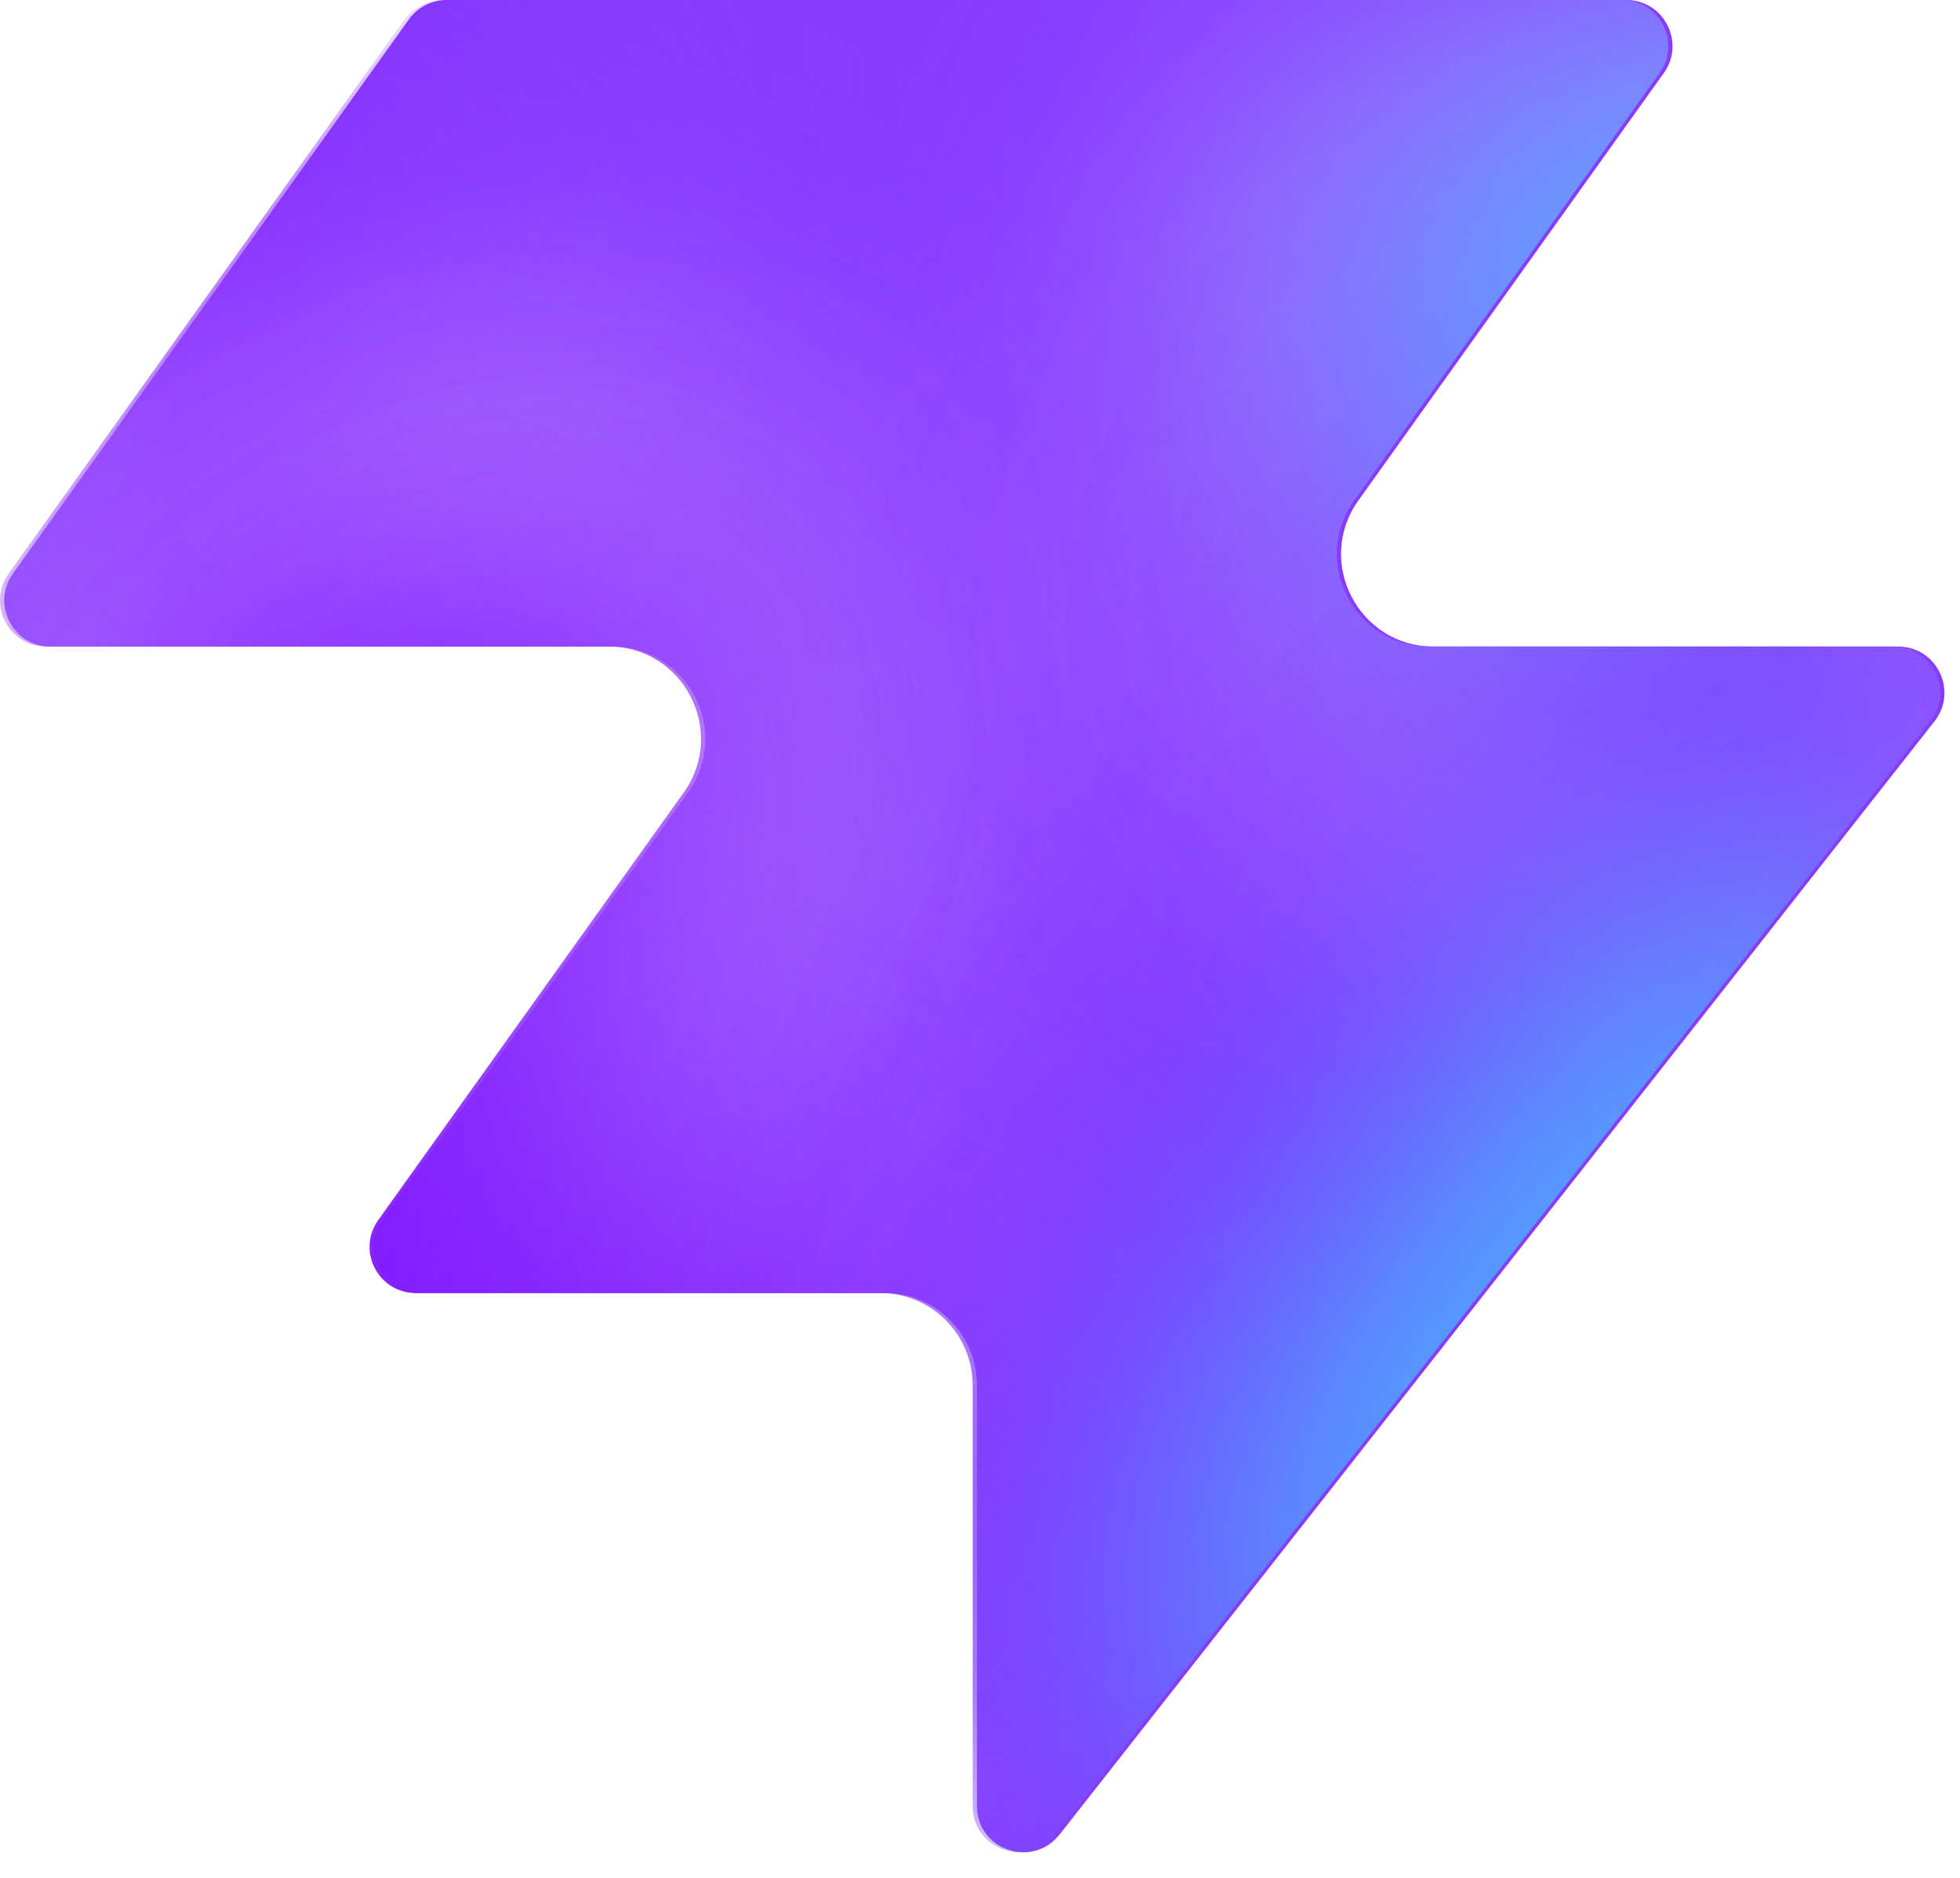
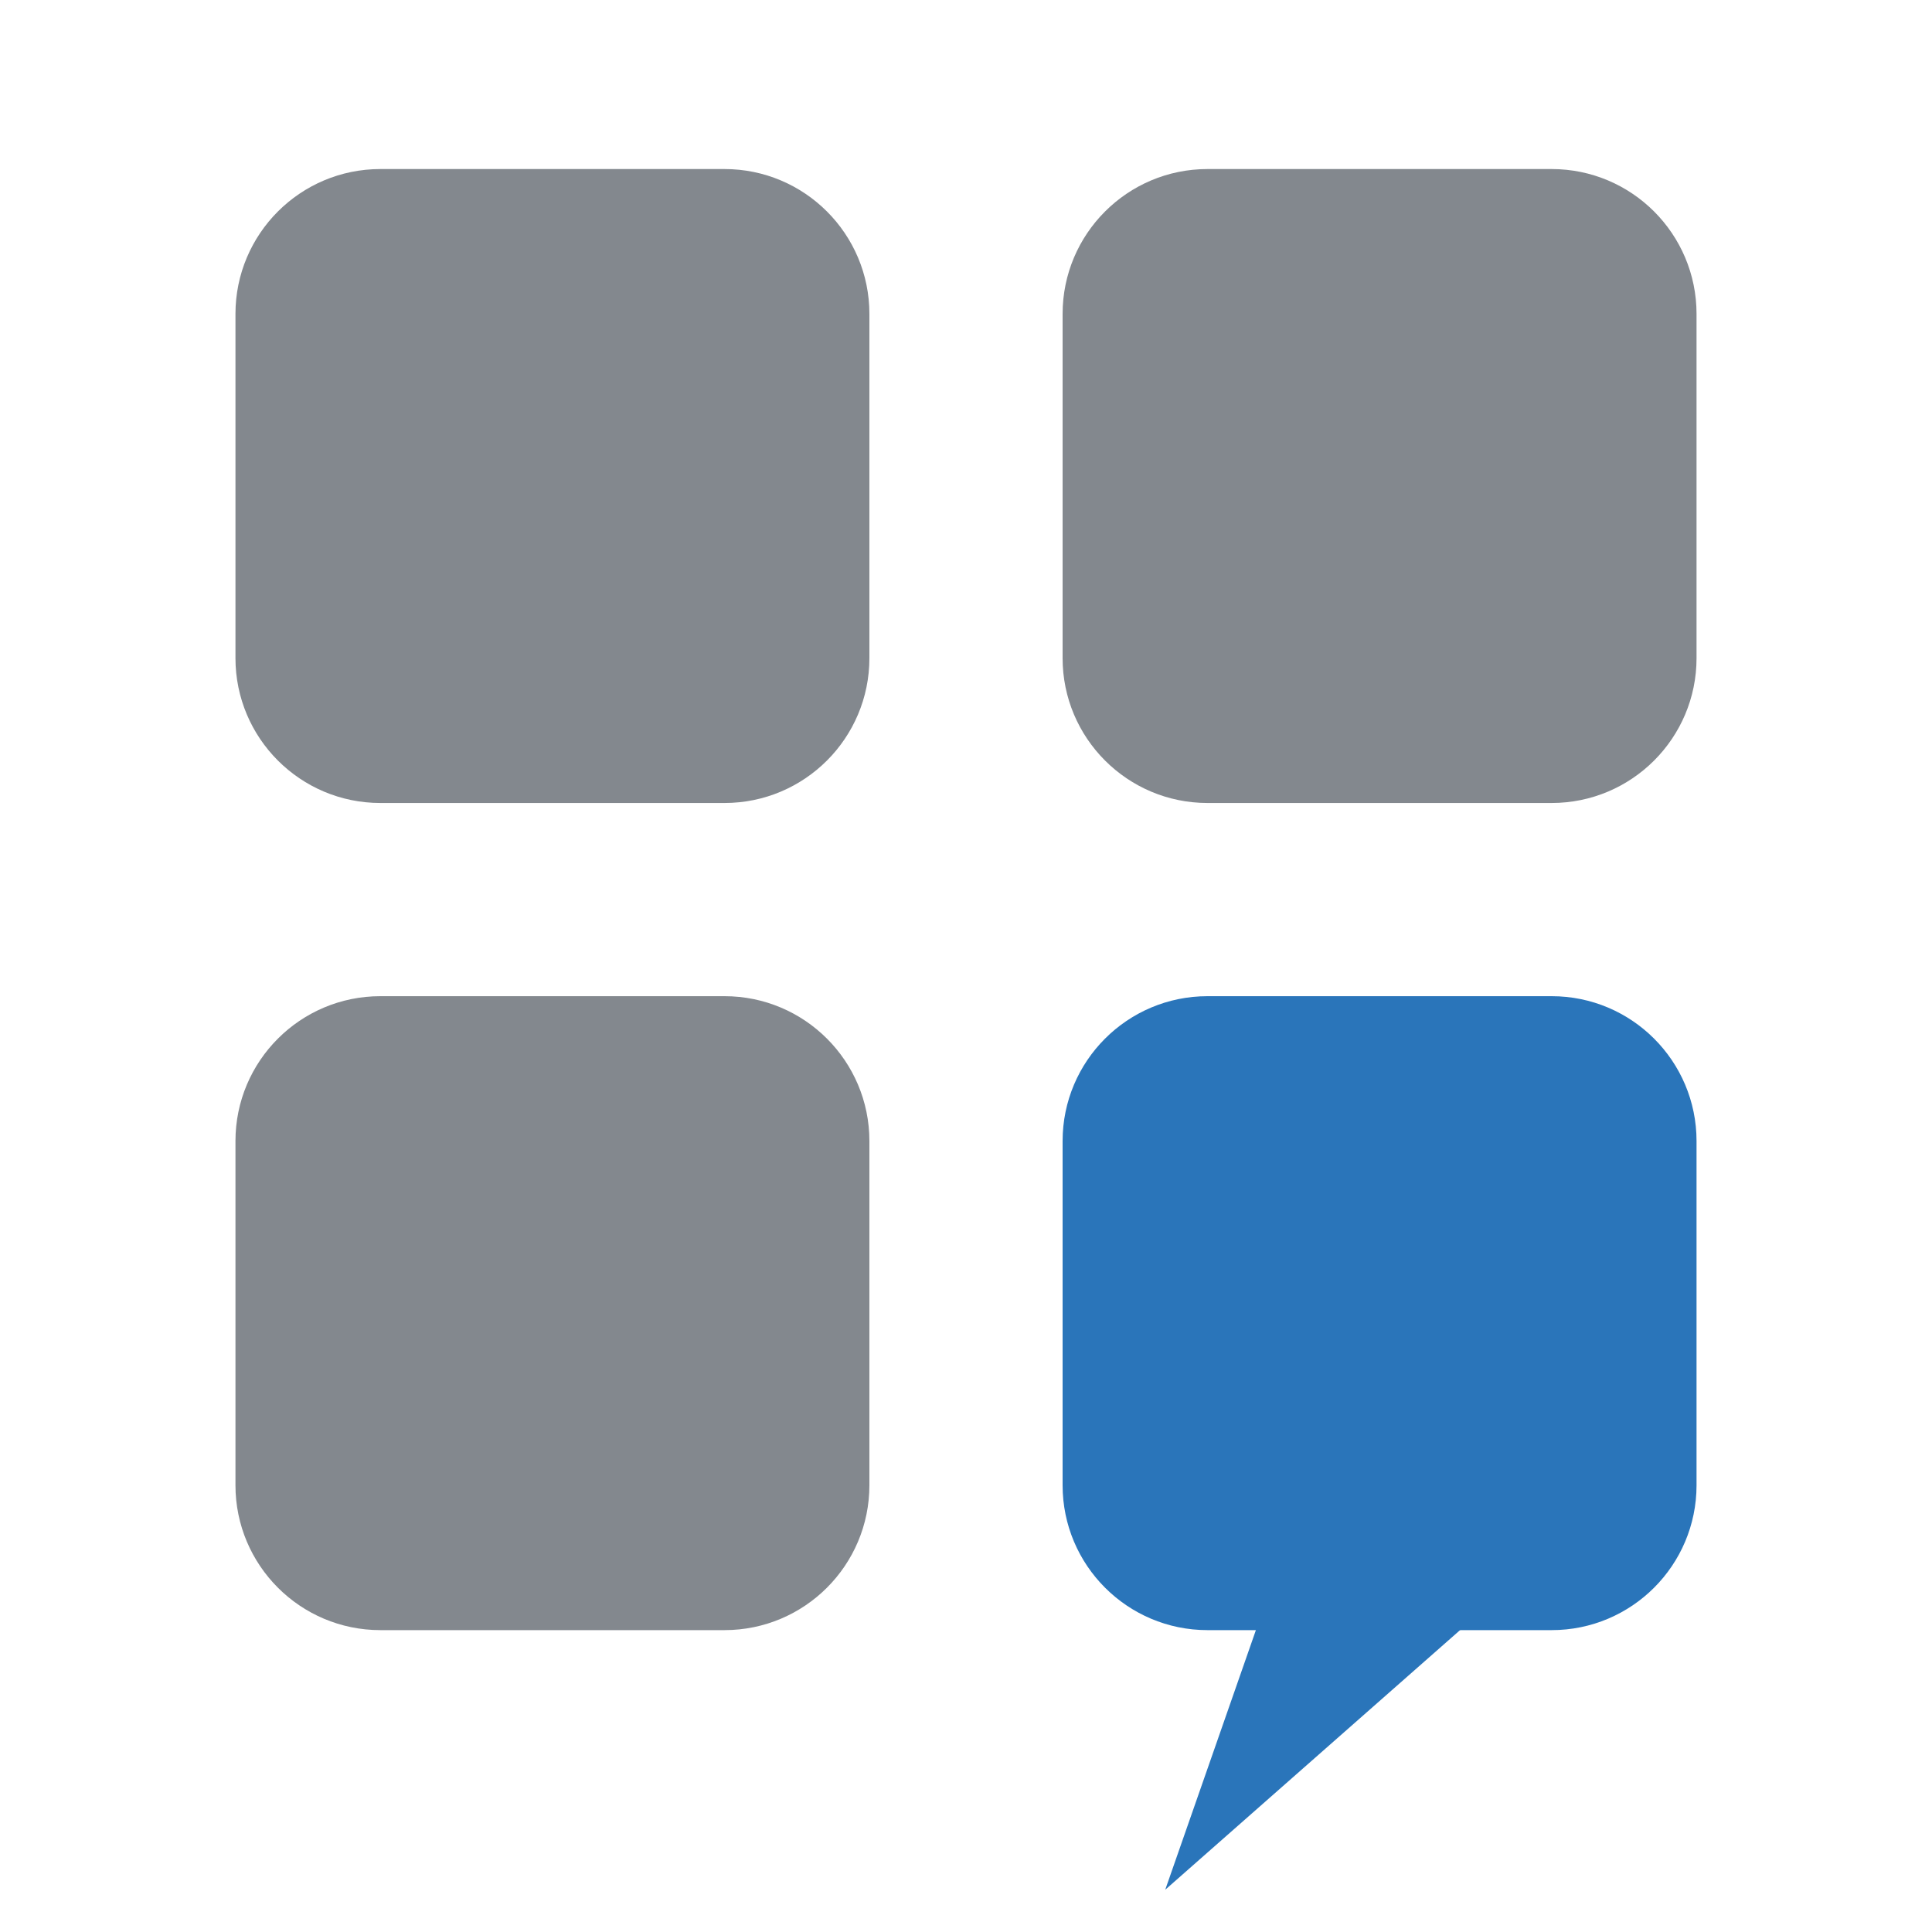
- <svg xmlns="http://www.w3.org/2000/svg" width="48" height="46" fill="none" viewBox="0 0 48 46">
-   <path fill="#863bff" d="M25.946 44.938c-.664.845-2.021.375-2.021-.698V33.937a2.26 2.26 0 0 0-2.262-2.262H10.287c-.92 0-1.456-1.04-.92-1.788l7.48-10.471c1.07-1.497 0-3.578-1.842-3.578H1.237c-.92 0-1.456-1.04-.92-1.788L10.013.474c.214-.297.556-.474.92-.474h28.894c.92 0 1.456 1.04.92 1.788l-7.48 10.471c-1.07 1.498 0 3.579 1.842 3.579h11.377c.943 0 1.473 1.088.89 1.83L25.947 44.94z" style="fill:#863bff;fill:color(display-p3 .525 .23 1);fill-opacity:1" />
-   <mask id="a" width="48" height="46" x="0" y="0" maskUnits="userSpaceOnUse" style="mask-type:alpha">
-     <path fill="#000" d="M25.842 44.938c-.664.844-2.021.375-2.021-.698V33.937a2.26 2.26 0 0 0-2.262-2.262H10.183c-.92 0-1.456-1.04-.92-1.788l7.48-10.471c1.07-1.498 0-3.579-1.842-3.579H1.133c-.92 0-1.456-1.04-.92-1.787L9.91.473c.214-.297.556-.474.92-.474h28.894c.92 0 1.456 1.04.92 1.788l-7.48 10.471c-1.07 1.498 0 3.578 1.842 3.578h11.377c.943 0 1.473 1.088.89 1.832L25.843 44.94z" style="fill:#000;fill-opacity:1" />
-   </mask>
-   <g mask="url(#a)">
-     <g filter="url(#b)">
-       <ellipse cx="5.508" cy="14.704" fill="#ede6ff" rx="5.508" ry="14.704" style="fill:#ede6ff;fill:color(display-p3 .927 .903 1);fill-opacity:1" transform="matrix(.00324 1 1 -.00324 -4.47 31.516)" />
-     </g>
-     <g filter="url(#c)">
-       <ellipse cx="10.399" cy="29.851" fill="#ede6ff" rx="10.399" ry="29.851" style="fill:#ede6ff;fill:color(display-p3 .927 .903 1);fill-opacity:1" transform="matrix(.00324 1 1 -.00324 -39.328 7.883)" />
-     </g>
-     <g filter="url(#d)">
-       <ellipse cx="5.508" cy="30.487" fill="#7e14ff" rx="5.508" ry="30.487" style="fill:#7e14ff;fill:color(display-p3 .492 .077 1);fill-opacity:1" transform="rotate(89.814 -25.913 -14.639)scale(1 -1)" />
-     </g>
-     <g filter="url(#e)">
-       <ellipse cx="5.508" cy="30.599" fill="#7e14ff" rx="5.508" ry="30.599" style="fill:#7e14ff;fill:color(display-p3 .492 .077 1);fill-opacity:1" transform="rotate(89.814 -32.644 -3.334)scale(1 -1)" />
-     </g>
-     <g filter="url(#f)">
-       <ellipse cx="5.508" cy="30.599" fill="#7e14ff" rx="5.508" ry="30.599" style="fill:#7e14ff;fill:color(display-p3 .492 .077 1);fill-opacity:1" transform="matrix(.00324 1 1 -.00324 -34.34 30.47)" />
-     </g>
-     <g filter="url(#g)">
-       <ellipse cx="14.072" cy="22.078" fill="#ede6ff" rx="14.072" ry="22.078" style="fill:#ede6ff;fill:color(display-p3 .927 .903 1);fill-opacity:1" transform="rotate(93.35 24.506 48.493)scale(-1 1)" />
-     </g>
-     <g filter="url(#h)">
-       <ellipse cx="3.47" cy="21.501" fill="#7e14ff" rx="3.47" ry="21.501" style="fill:#7e14ff;fill:color(display-p3 .492 .077 1);fill-opacity:1" transform="rotate(89.009 28.708 47.59)scale(-1 1)" />
-     </g>
-     <g filter="url(#i)">
-       <ellipse cx="3.47" cy="21.501" fill="#7e14ff" rx="3.47" ry="21.501" style="fill:#7e14ff;fill:color(display-p3 .492 .077 1);fill-opacity:1" transform="rotate(89.009 28.708 47.59)scale(-1 1)" />
-     </g>
-     <g filter="url(#j)">
-       <ellipse cx=".387" cy="8.972" fill="#7e14ff" rx="4.407" ry="29.108" style="fill:#7e14ff;fill:color(display-p3 .492 .077 1);fill-opacity:1" transform="rotate(39.51 .387 8.972)" />
-     </g>
-     <g filter="url(#k)">
-       <ellipse cx="47.523" cy="-6.092" fill="#7e14ff" rx="4.407" ry="29.108" style="fill:#7e14ff;fill:color(display-p3 .492 .077 1);fill-opacity:1" transform="rotate(37.892 47.523 -6.092)" />
-     </g>
-     <g filter="url(#l)">
-       <ellipse cx="41.412" cy="6.333" fill="#47bfff" rx="5.971" ry="9.665" style="fill:#47bfff;fill:color(display-p3 .28 .748 1);fill-opacity:1" transform="rotate(37.892 41.412 6.333)" />
-     </g>
-     <g filter="url(#m)">
-       <ellipse cx="-1.879" cy="38.332" fill="#7e14ff" rx="4.407" ry="29.108" style="fill:#7e14ff;fill:color(display-p3 .492 .077 1);fill-opacity:1" transform="rotate(37.892 -1.88 38.332)" />
-     </g>
-     <g filter="url(#n)">
-       <ellipse cx="-1.879" cy="38.332" fill="#7e14ff" rx="4.407" ry="29.108" style="fill:#7e14ff;fill:color(display-p3 .492 .077 1);fill-opacity:1" transform="rotate(37.892 -1.88 38.332)" />
-     </g>
-     <g filter="url(#o)">
-       <ellipse cx="35.651" cy="29.907" fill="#7e14ff" rx="4.407" ry="29.108" style="fill:#7e14ff;fill:color(display-p3 .492 .077 1);fill-opacity:1" transform="rotate(37.892 35.651 29.907)" />
-     </g>
-     <g filter="url(#p)">
-       <ellipse cx="38.418" cy="32.4" fill="#47bfff" rx="5.971" ry="15.297" style="fill:#47bfff;fill:color(display-p3 .28 .748 1);fill-opacity:1" transform="rotate(37.892 38.418 32.4)" />
-     </g>
+ <svg xmlns="http://www.w3.org/2000/svg" viewBox="0 0 32 32" role="img" aria-label="WhatsApp Media Reader">
+   <style>
+     .tile { fill: #83888e }
+     .bubble { fill: #2a75ba }
+     @media (prefers-color-scheme: dark) {
+       .tile { fill: #c3c7cb }
+       .bubble { fill: #5aa3ec }
+     }
+   </style>
+   <rect class="tile" x="3.9" y="2.8" width="10.5" height="10.5" rx="2.4" />
+   <rect class="tile" x="17.6" y="2.8" width="10.5" height="10.5" rx="2.4" />
+   <rect class="tile" x="3.9" y="16.5" width="10.5" height="10.5" rx="2.4" />
+   <g class="bubble">
+     <rect x="17.6" y="16.5" width="10.5" height="10.5" rx="2.4" />
+     <path d="M21.5 25 L19.3 31.3 L26 25.4 Z" />
  </g>
-   <defs>
-     <filter id="b" width="60.045" height="41.654" x="-19.77" y="16.149" color-interpolation-filters="sRGB" filterUnits="userSpaceOnUse">
-       <feFlood flood-opacity="0" result="BackgroundImageFix" />
-       <feBlend in="SourceGraphic" in2="BackgroundImageFix" result="shape" />
-       <feGaussianBlur result="effect1_foregroundBlur_2002_17158" stdDeviation="7.659" />
-     </filter>
-     <filter id="c" width="90.34" height="51.437" x="-54.613" y="-7.533" color-interpolation-filters="sRGB" filterUnits="userSpaceOnUse">
-       <feFlood flood-opacity="0" result="BackgroundImageFix" />
-       <feBlend in="SourceGraphic" in2="BackgroundImageFix" result="shape" />
-       <feGaussianBlur result="effect1_foregroundBlur_2002_17158" stdDeviation="7.659" />
-     </filter>
-     <filter id="d" width="79.355" height="29.4" x="-49.64" y="2.03" color-interpolation-filters="sRGB" filterUnits="userSpaceOnUse">
-       <feFlood flood-opacity="0" result="BackgroundImageFix" />
-       <feBlend in="SourceGraphic" in2="BackgroundImageFix" result="shape" />
-       <feGaussianBlur result="effect1_foregroundBlur_2002_17158" stdDeviation="4.596" />
-     </filter>
-     <filter id="e" width="79.579" height="29.4" x="-45.045" y="20.029" color-interpolation-filters="sRGB" filterUnits="userSpaceOnUse">
-       <feFlood flood-opacity="0" result="BackgroundImageFix" />
-       <feBlend in="SourceGraphic" in2="BackgroundImageFix" result="shape" />
-       <feGaussianBlur result="effect1_foregroundBlur_2002_17158" stdDeviation="4.596" />
-     </filter>
-     <filter id="f" width="79.579" height="29.4" x="-43.513" y="21.178" color-interpolation-filters="sRGB" filterUnits="userSpaceOnUse">
-       <feFlood flood-opacity="0" result="BackgroundImageFix" />
-       <feBlend in="SourceGraphic" in2="BackgroundImageFix" result="shape" />
-       <feGaussianBlur result="effect1_foregroundBlur_2002_17158" stdDeviation="4.596" />
-     </filter>
-     <filter id="g" width="74.749" height="58.852" x="15.756" y="-17.901" color-interpolation-filters="sRGB" filterUnits="userSpaceOnUse">
-       <feFlood flood-opacity="0" result="BackgroundImageFix" />
-       <feBlend in="SourceGraphic" in2="BackgroundImageFix" result="shape" />
-       <feGaussianBlur result="effect1_foregroundBlur_2002_17158" stdDeviation="7.659" />
-     </filter>
-     <filter id="h" width="61.377" height="25.362" x="23.548" y="2.284" color-interpolation-filters="sRGB" filterUnits="userSpaceOnUse">
-       <feFlood flood-opacity="0" result="BackgroundImageFix" />
-       <feBlend in="SourceGraphic" in2="BackgroundImageFix" result="shape" />
-       <feGaussianBlur result="effect1_foregroundBlur_2002_17158" stdDeviation="4.596" />
-     </filter>
-     <filter id="i" width="61.377" height="25.362" x="23.548" y="2.284" color-interpolation-filters="sRGB" filterUnits="userSpaceOnUse">
-       <feFlood flood-opacity="0" result="BackgroundImageFix" />
-       <feBlend in="SourceGraphic" in2="BackgroundImageFix" result="shape" />
-       <feGaussianBlur result="effect1_foregroundBlur_2002_17158" stdDeviation="4.596" />
-     </filter>
-     <filter id="j" width="56.045" height="63.649" x="-27.636" y="-22.853" color-interpolation-filters="sRGB" filterUnits="userSpaceOnUse">
-       <feFlood flood-opacity="0" result="BackgroundImageFix" />
-       <feBlend in="SourceGraphic" in2="BackgroundImageFix" result="shape" />
-       <feGaussianBlur result="effect1_foregroundBlur_2002_17158" stdDeviation="4.596" />
-     </filter>
-     <filter id="k" width="54.814" height="64.646" x="20.116" y="-38.415" color-interpolation-filters="sRGB" filterUnits="userSpaceOnUse">
-       <feFlood flood-opacity="0" result="BackgroundImageFix" />
-       <feBlend in="SourceGraphic" in2="BackgroundImageFix" result="shape" />
-       <feGaussianBlur result="effect1_foregroundBlur_2002_17158" stdDeviation="4.596" />
-     </filter>
-     <filter id="l" width="33.541" height="35.313" x="24.641" y="-11.323" color-interpolation-filters="sRGB" filterUnits="userSpaceOnUse">
-       <feFlood flood-opacity="0" result="BackgroundImageFix" />
-       <feBlend in="SourceGraphic" in2="BackgroundImageFix" result="shape" />
-       <feGaussianBlur result="effect1_foregroundBlur_2002_17158" stdDeviation="4.596" />
-     </filter>
-     <filter id="m" width="54.814" height="64.646" x="-29.286" y="6.009" color-interpolation-filters="sRGB" filterUnits="userSpaceOnUse">
-       <feFlood flood-opacity="0" result="BackgroundImageFix" />
-       <feBlend in="SourceGraphic" in2="BackgroundImageFix" result="shape" />
-       <feGaussianBlur result="effect1_foregroundBlur_2002_17158" stdDeviation="4.596" />
-     </filter>
-     <filter id="n" width="54.814" height="64.646" x="-29.286" y="6.009" color-interpolation-filters="sRGB" filterUnits="userSpaceOnUse">
-       <feFlood flood-opacity="0" result="BackgroundImageFix" />
-       <feBlend in="SourceGraphic" in2="BackgroundImageFix" result="shape" />
-       <feGaussianBlur result="effect1_foregroundBlur_2002_17158" stdDeviation="4.596" />
-     </filter>
-     <filter id="o" width="54.814" height="64.646" x="8.244" y="-2.416" color-interpolation-filters="sRGB" filterUnits="userSpaceOnUse">
-       <feFlood flood-opacity="0" result="BackgroundImageFix" />
-       <feBlend in="SourceGraphic" in2="BackgroundImageFix" result="shape" />
-       <feGaussianBlur result="effect1_foregroundBlur_2002_17158" stdDeviation="4.596" />
-     </filter>
-     <filter id="p" width="39.409" height="43.623" x="18.713" y="10.588" color-interpolation-filters="sRGB" filterUnits="userSpaceOnUse">
-       <feFlood flood-opacity="0" result="BackgroundImageFix" />
-       <feBlend in="SourceGraphic" in2="BackgroundImageFix" result="shape" />
-       <feGaussianBlur result="effect1_foregroundBlur_2002_17158" stdDeviation="4.596" />
-     </filter>
-   </defs>
</svg>
